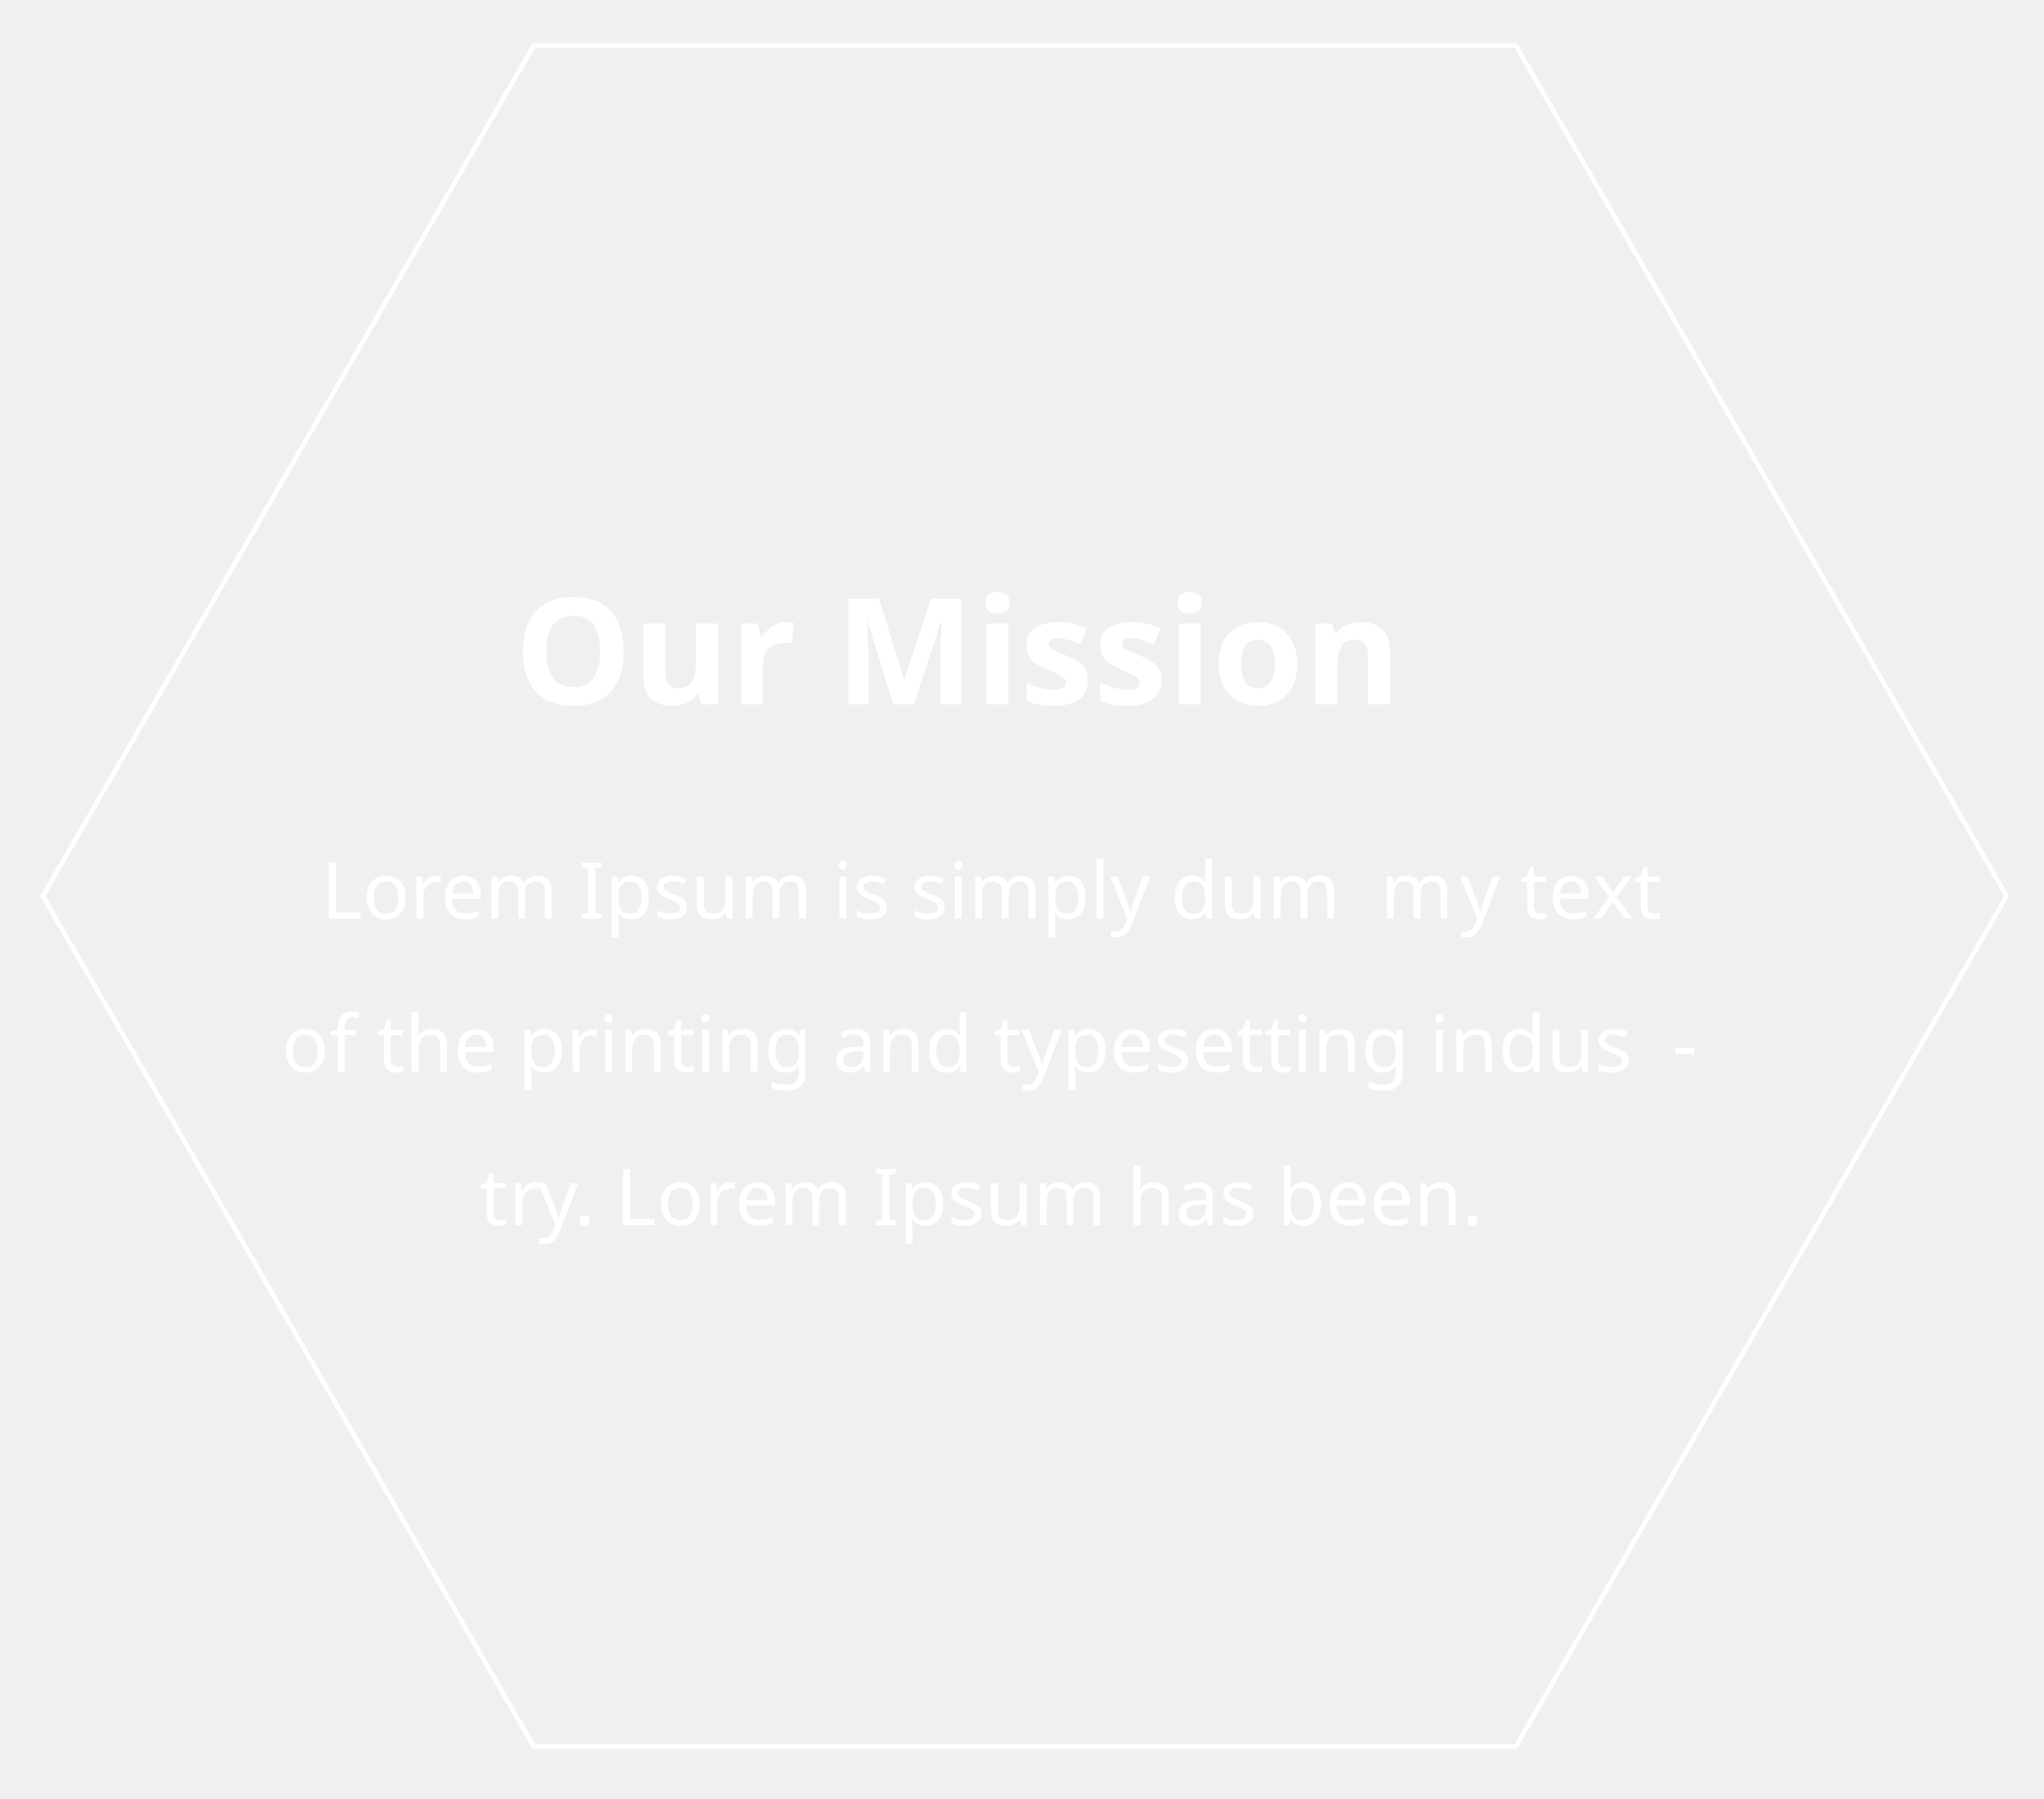
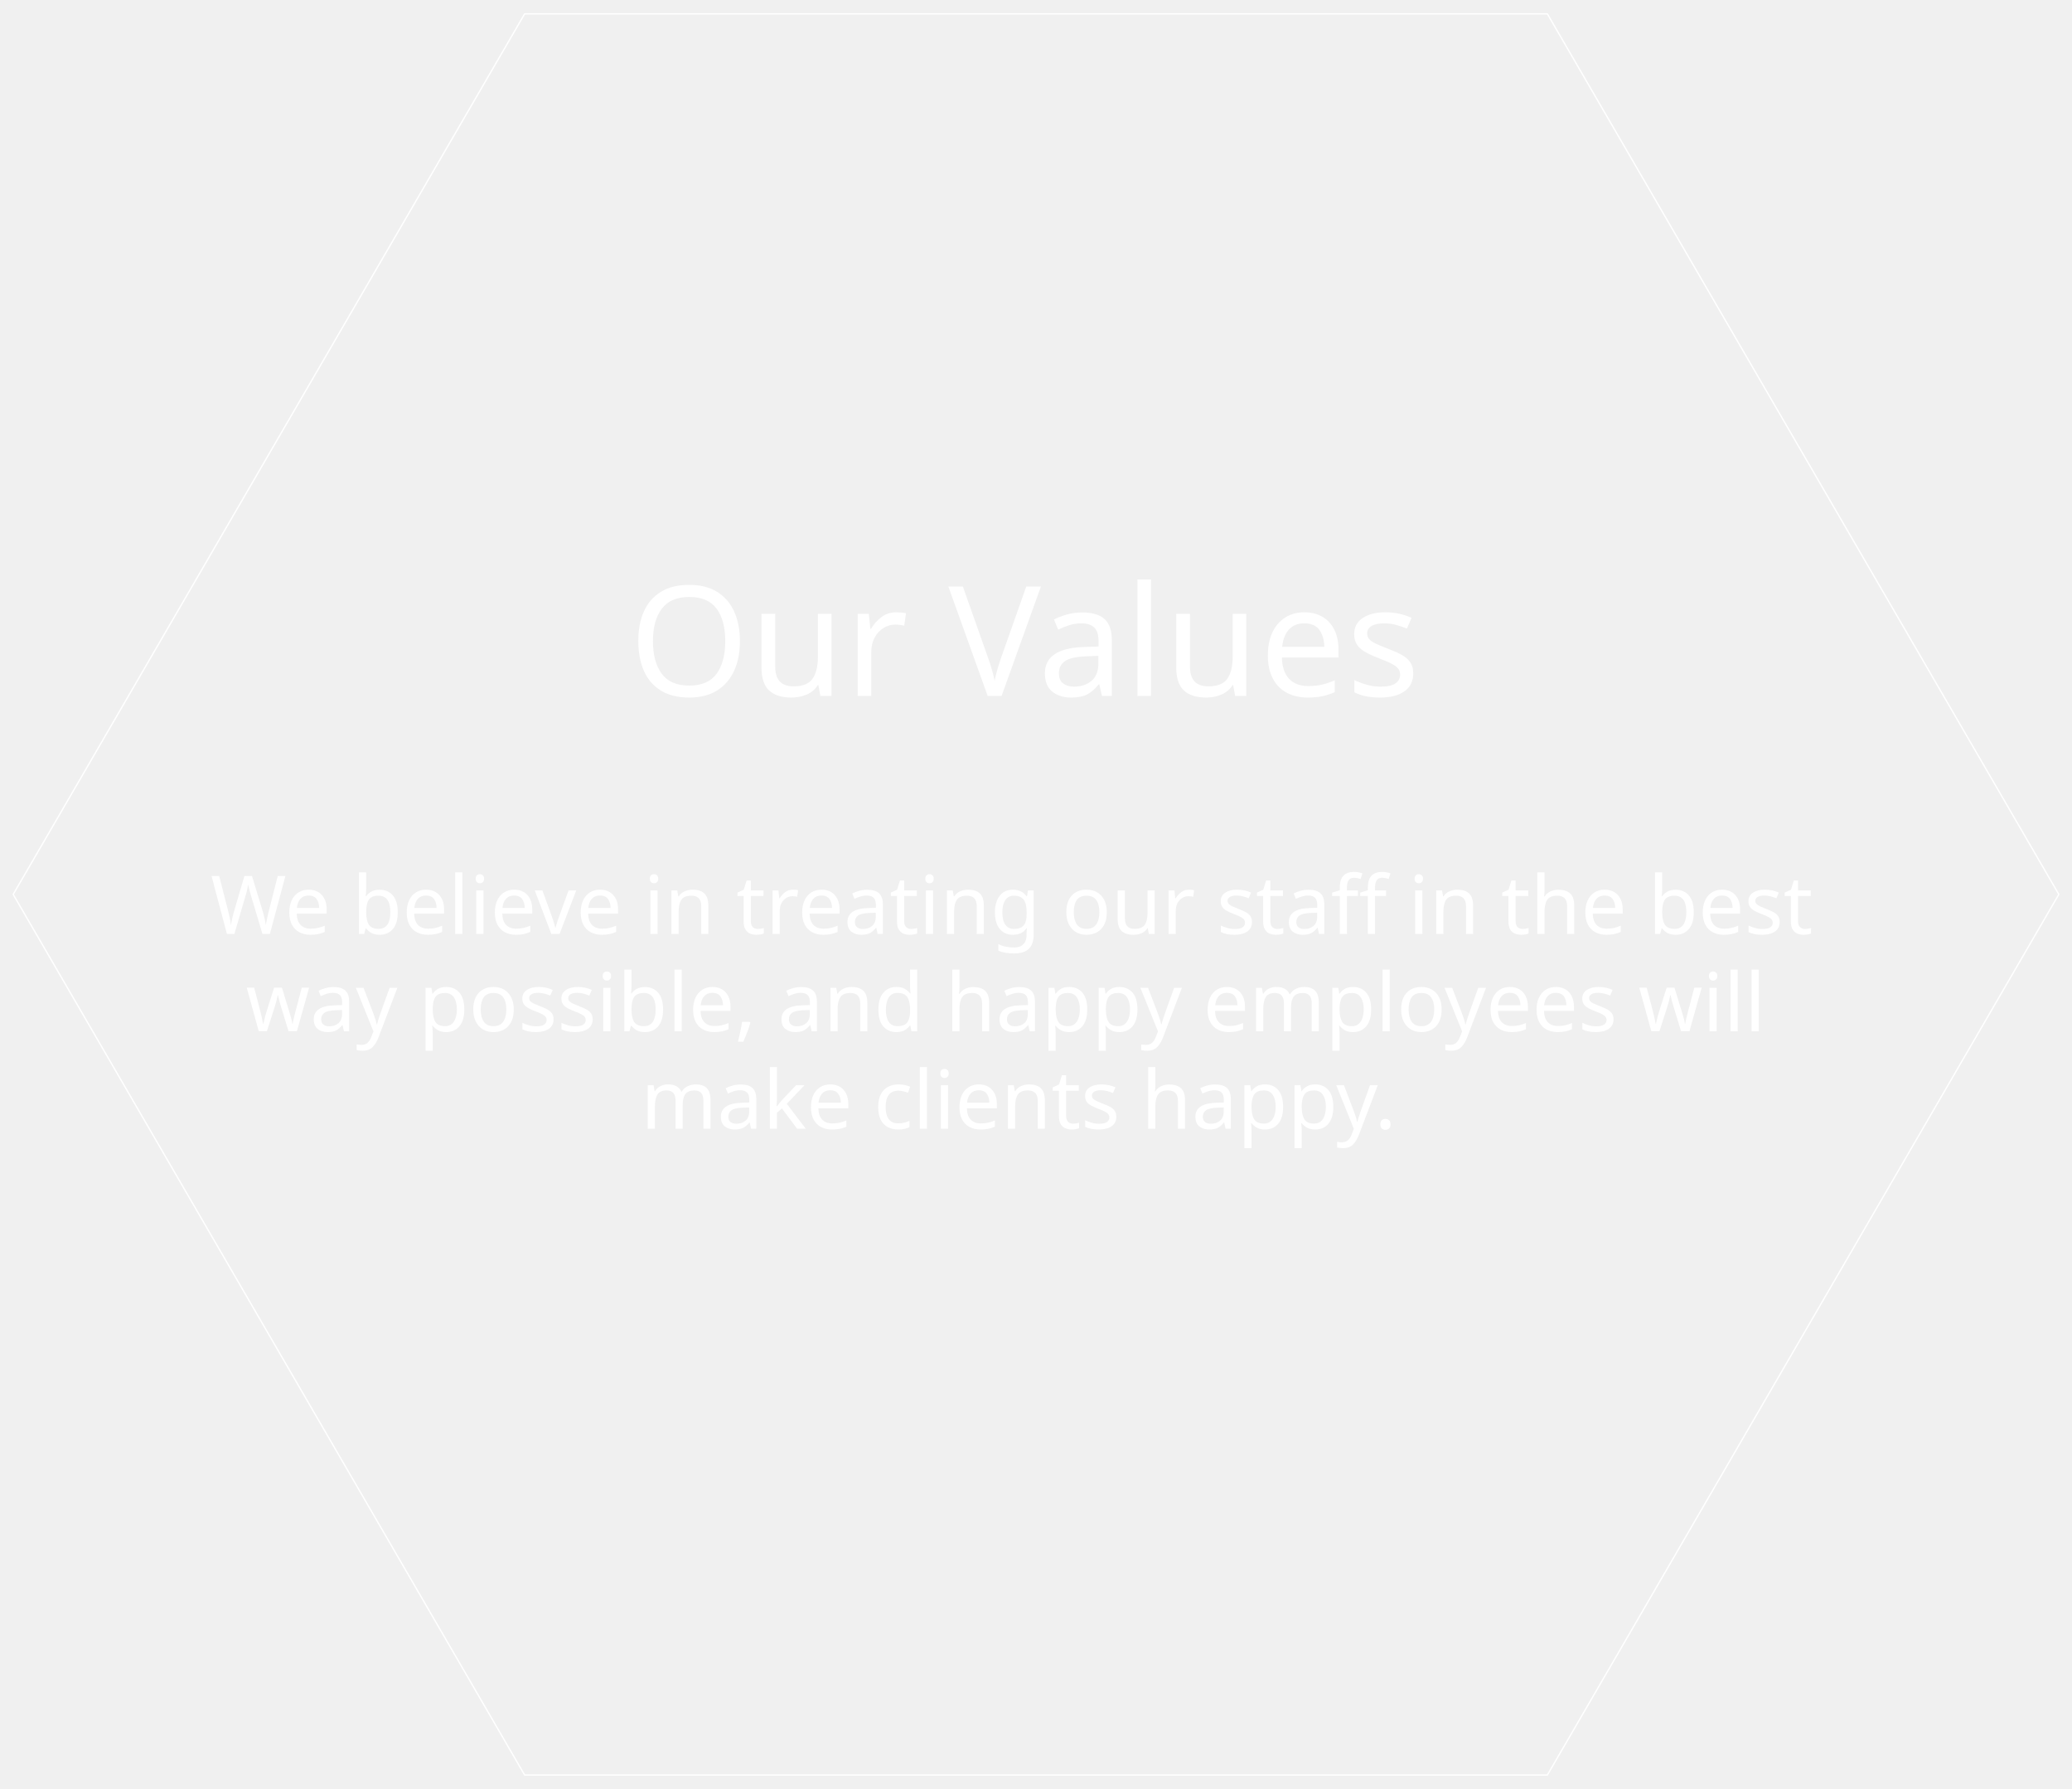
- <svg xmlns="http://www.w3.org/2000/svg" id="Layer_1" data-name="Layer 1" viewBox="0 0 448.78 394.77">
-   <defs>
-     <style>.cls-1{font-size:32.5px;font-family:Montserrat-Bold, Montserrat;font-weight:700;}.cls-1,.cls-2{fill:#fff;}.cls-2{font-size:17.2px;font-family:Montserrat-UltraLight, Montserrat;}.cls-3{letter-spacing:-0.03em;}.cls-4{letter-spacing:-0.01em;}.cls-5{letter-spacing:-0.03em;}.cls-6{letter-spacing:0em;}.cls-7{letter-spacing:0.03em;}.cls-8{letter-spacing:-0.01em;}.cls-9{fill:none;stroke:#fff;stroke-miterlimit:10;}</style>
-   </defs>
-   <text class="cls-1" transform="translate(112.94 154.63)">Our Mission</text>
-   <text class="cls-2" transform="translate(70.55 201.65)">Lorem Ipsum is simply dum<tspan class="cls-3" x="232.51" y="0">m</tspan>
-     <tspan x="250.02" y="0">y </tspan>
-     <tspan class="cls-4" x="263.16" y="0">t</tspan>
-     <tspan class="cls-5" x="269.41" y="0">e</tspan>
-     <tspan x="279.02" y="0">xt </tspan>
-     <tspan class="cls-6" x="-8.71" y="33.64">o</tspan>
-     <tspan x="1.76" y="33.64">f the printing and typesetting indus</tspan>
-     <tspan x="296.61" y="33.64">-</tspan>
-     <tspan x="34.72" y="67.28">t</tspan>
-     <tspan class="cls-7" x="41.12" y="67.28">r</tspan>
-     <tspan class="cls-8" x="47.63" y="67.28">y</tspan>
-     <tspan x="55.51" y="67.28">. Lorem Ipsum has been.</tspan>
-   </text>
-   <polygon class="cls-9" points="332.81 9.98 117.21 9.98 9.41 196.7 117.21 383.41 332.81 383.41 440.6 196.7 332.81 9.98" />
+ <svg xmlns="http://www.w3.org/2000/svg" version="1.1" id="Layer_1" x="0px" y="0px" viewBox="0 0 1554.9 1342" style="enable-background:new 0 0 1554.9 1342;" xml:space="preserve">
+   <style type="text/css">
+ 	.st0{fill:#FFFFFF;}
+ 	.st1{font-family:'Montserrat-Bold';}
+ 	.st2{font-size:114.996px;}
+ 	.st3{enable-background:new    ;}
+ 	.st4{font-family:'Montserrat-Light';}
+ 	.st5{font-size:60.86px;}
+ 	.st6{fill:none;stroke:#FFFFFF;stroke-miterlimit:10;}
+ </style>
+   <g>
+     <text transform="matrix(1.0062 0 0 1 471.9405 522.1738)" class="st0 st1 st2">Our Values</text>
+     <text transform="matrix(1.0062 0 0 1 158.0072 700.7031)" class="st3">
+       <tspan x="0" y="0" class="st0 st4 st5">We believe in treating our staff in the best</tspan>
+       <tspan x="10.5" y="73" class="st0 st4 st5"> way possible, and happy employees will </tspan>
+       <tspan x="320.9" y="146.1" class="st0 st4 st5">make clients happy.</tspan>
+     </text>
+     <polygon class="st6" points="1161.2,10.4 393.7,10.4 9.9,671 393.7,1331.7 1161.2,1331.7 1545,671  " />
+   </g>
</svg>
